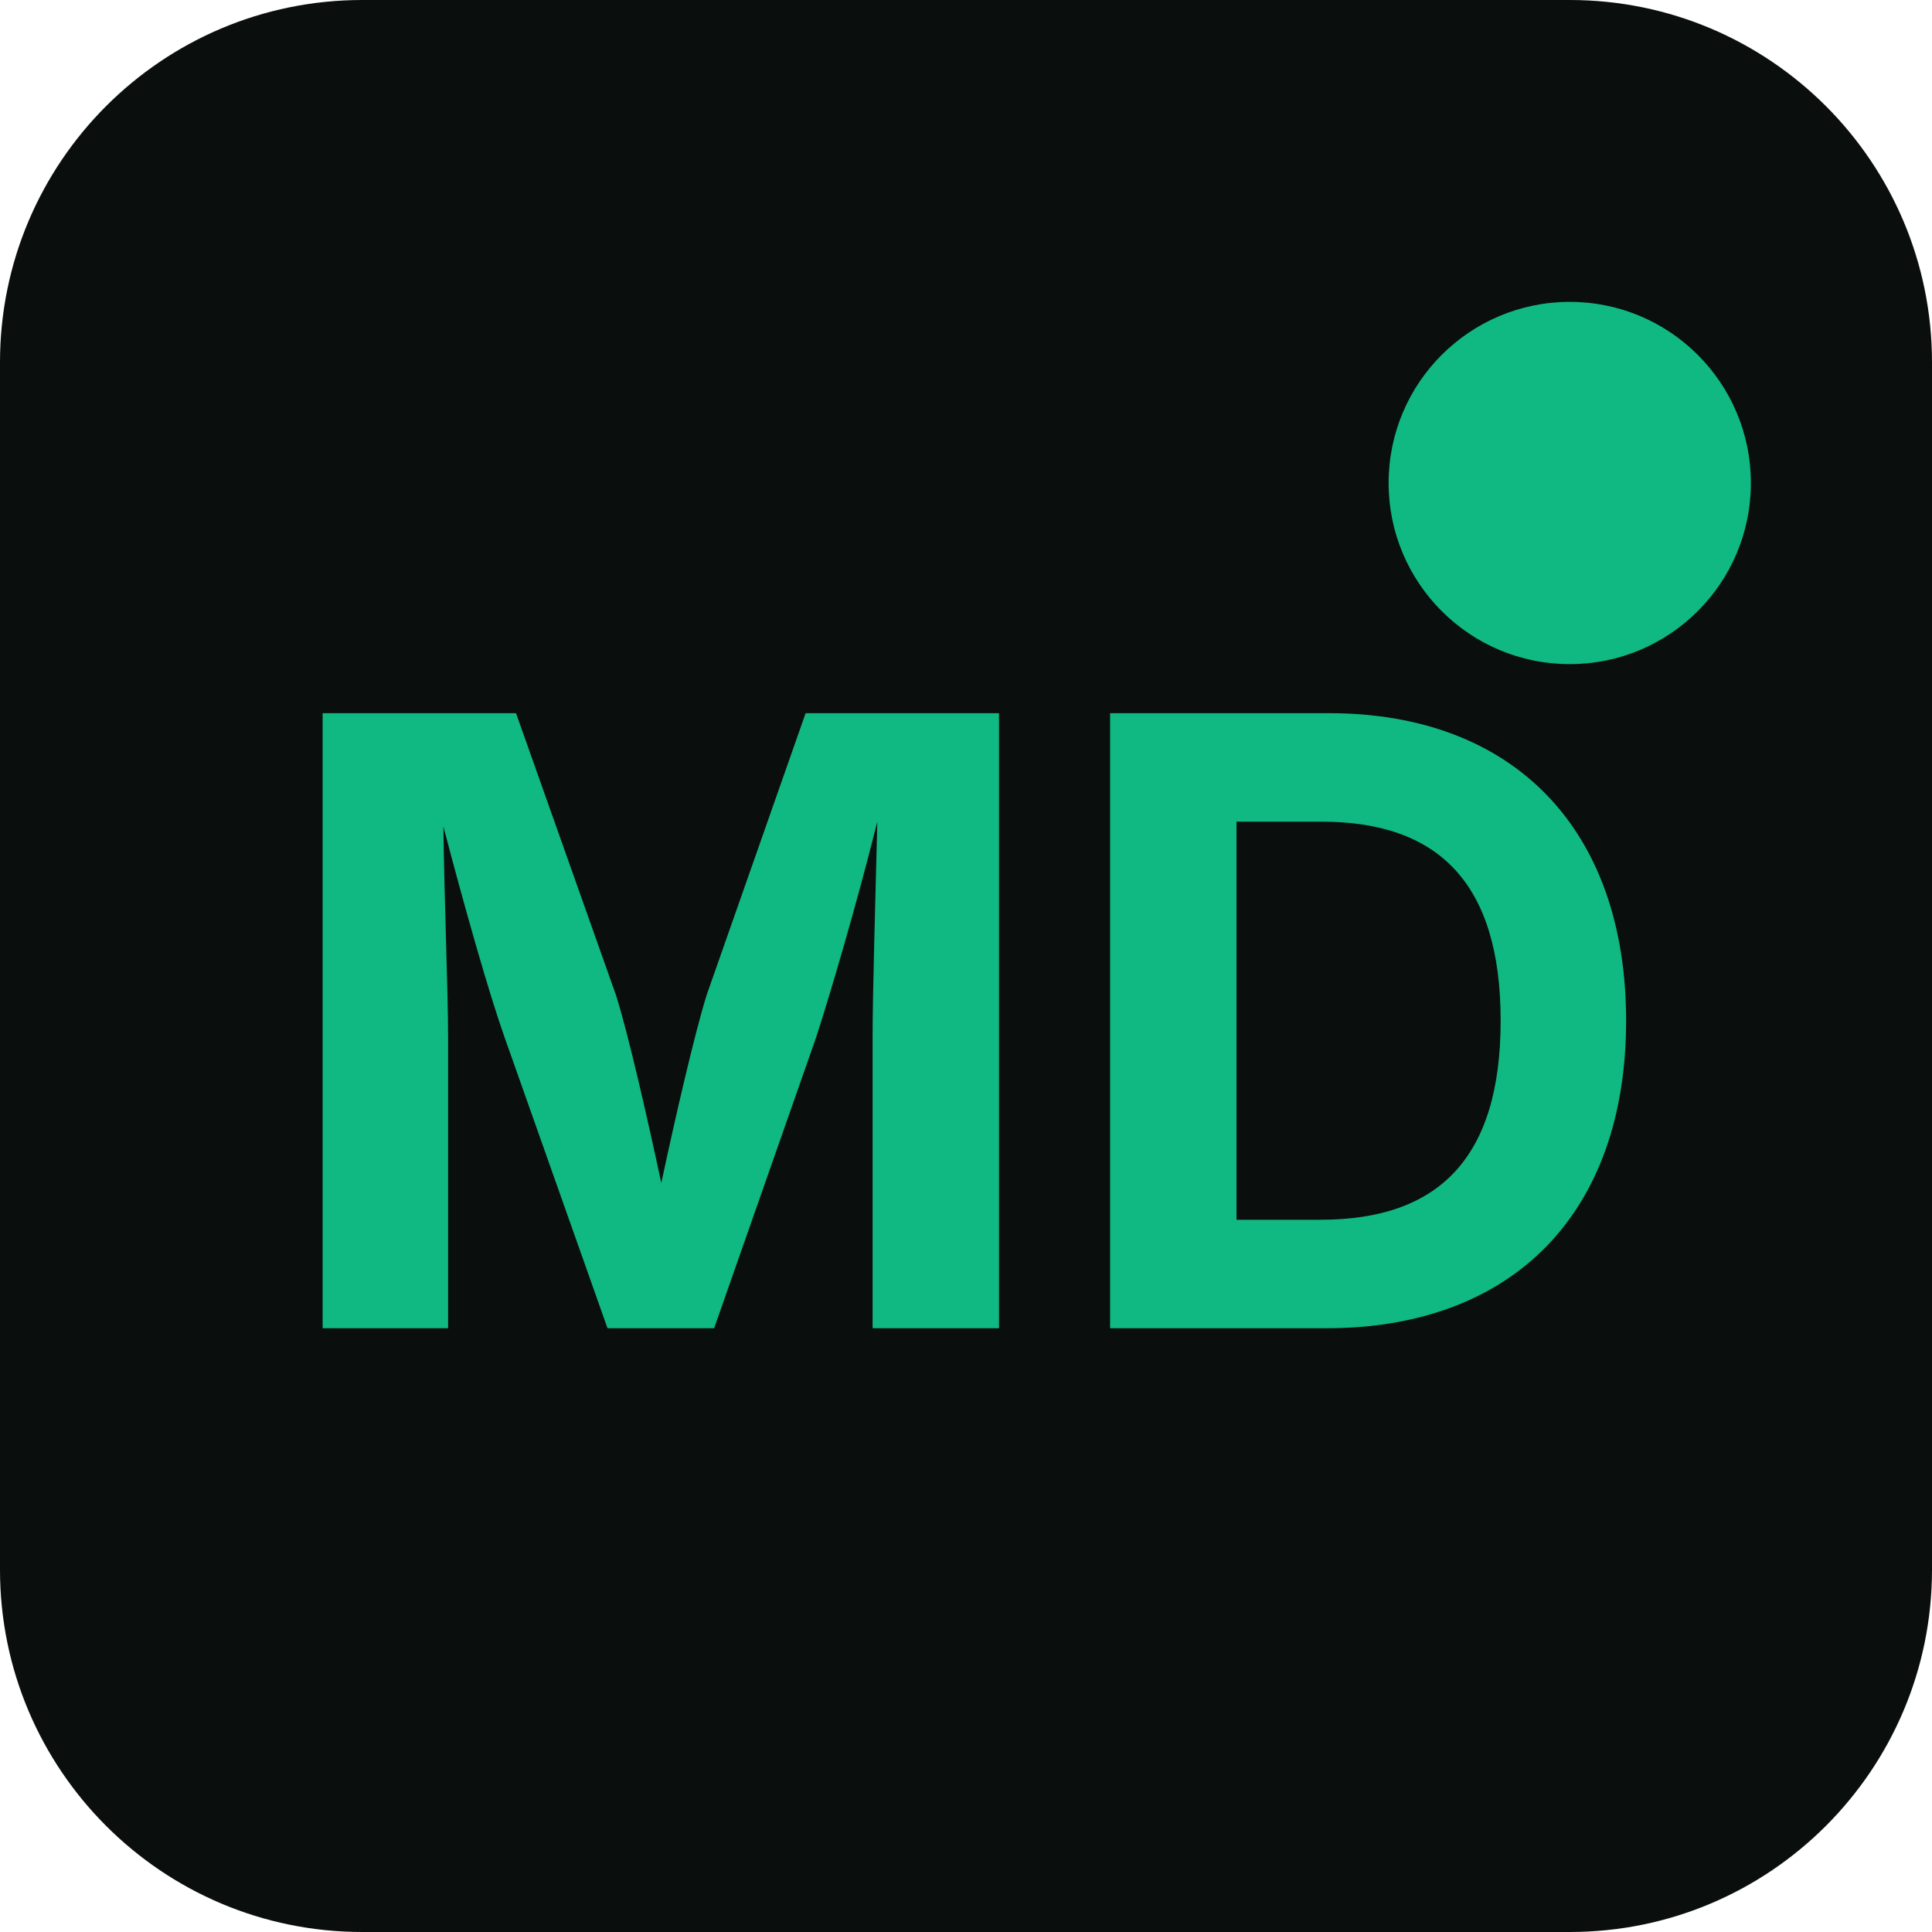
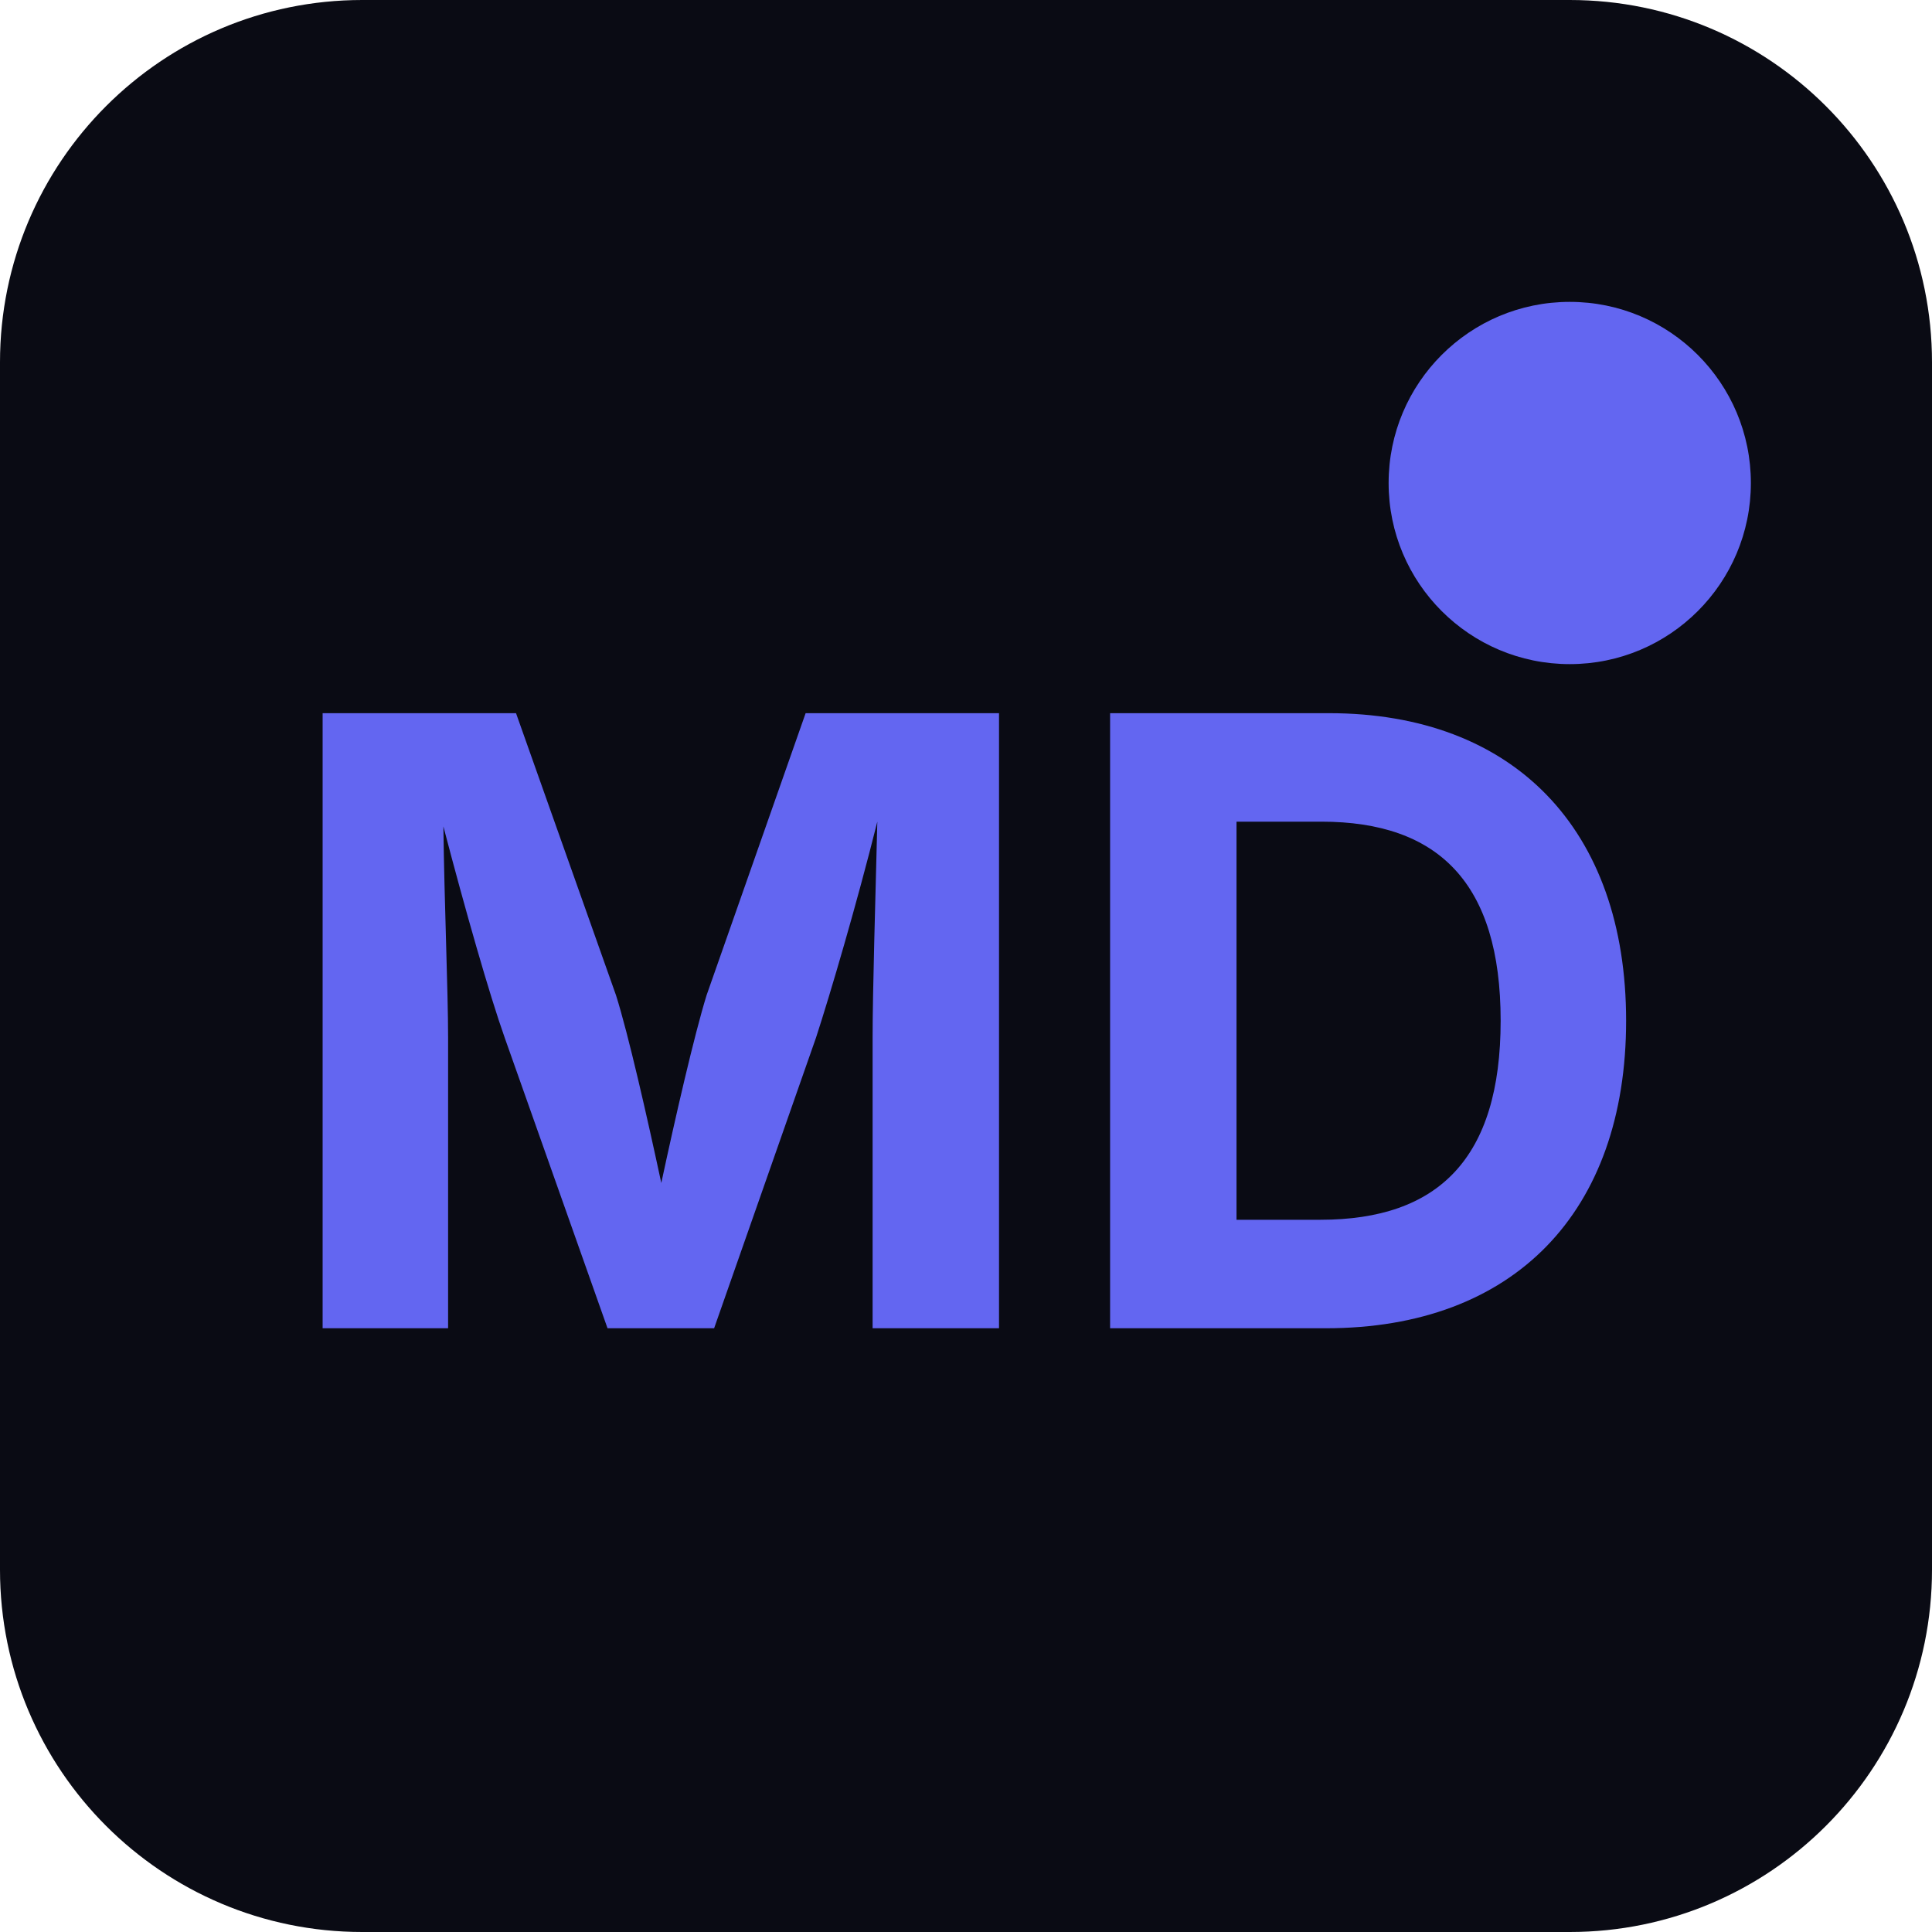
<svg xmlns="http://www.w3.org/2000/svg" width="32" height="32" viewBox="0 0 32 32" fill="none">
-   <rect width="32" height="32" rx="6" fill="#0a0f0d" />
-   <text x="16" y="22" font-family="system-ui, -apple-system, sans-serif" font-size="14" font-weight="700" fill="#10b981" text-anchor="middle">MD</text>
-   <circle cx="26" cy="8" r="3" fill="#10b981" />
+   <rect width="32" height="32" rx="6" fill="#0a0b14" />
+   <text x="16" y="22" font-family="system-ui, -apple-system, sans-serif" font-size="14" font-weight="700" fill="#6366f1" text-anchor="middle">MD</text>
+   <circle cx="26" cy="8" r="3" fill="#6366f1" />
</svg>
